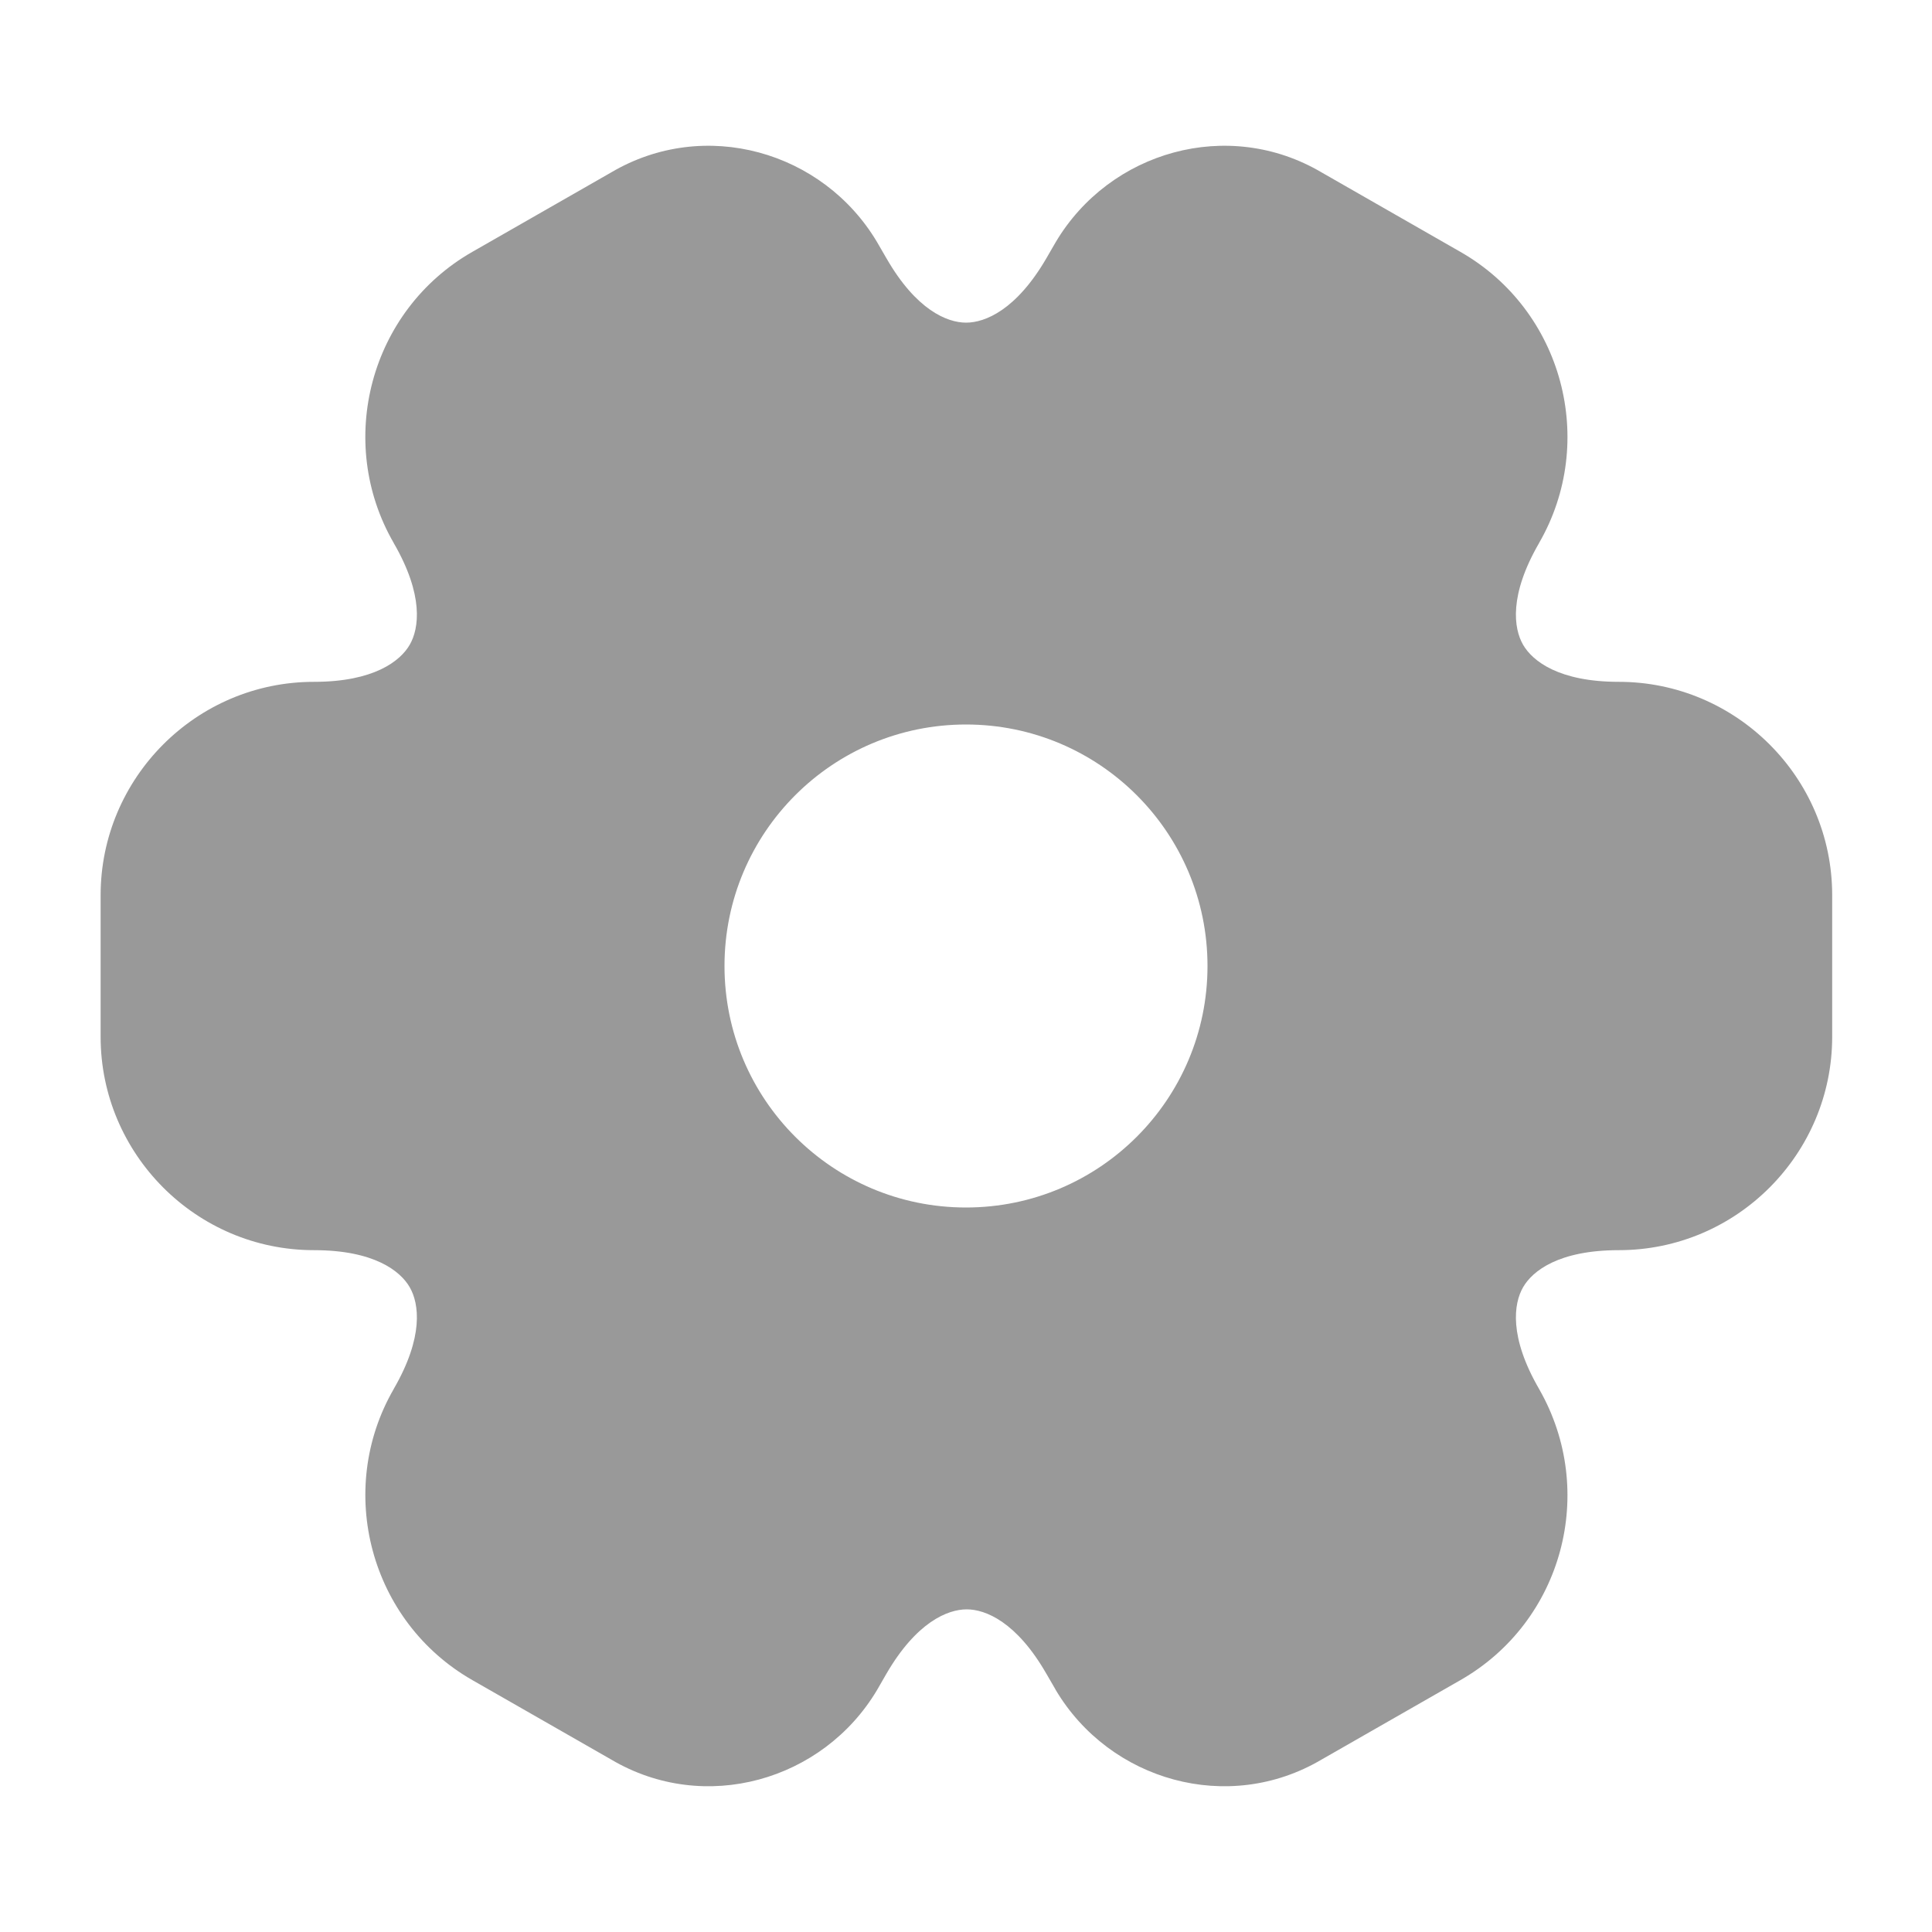
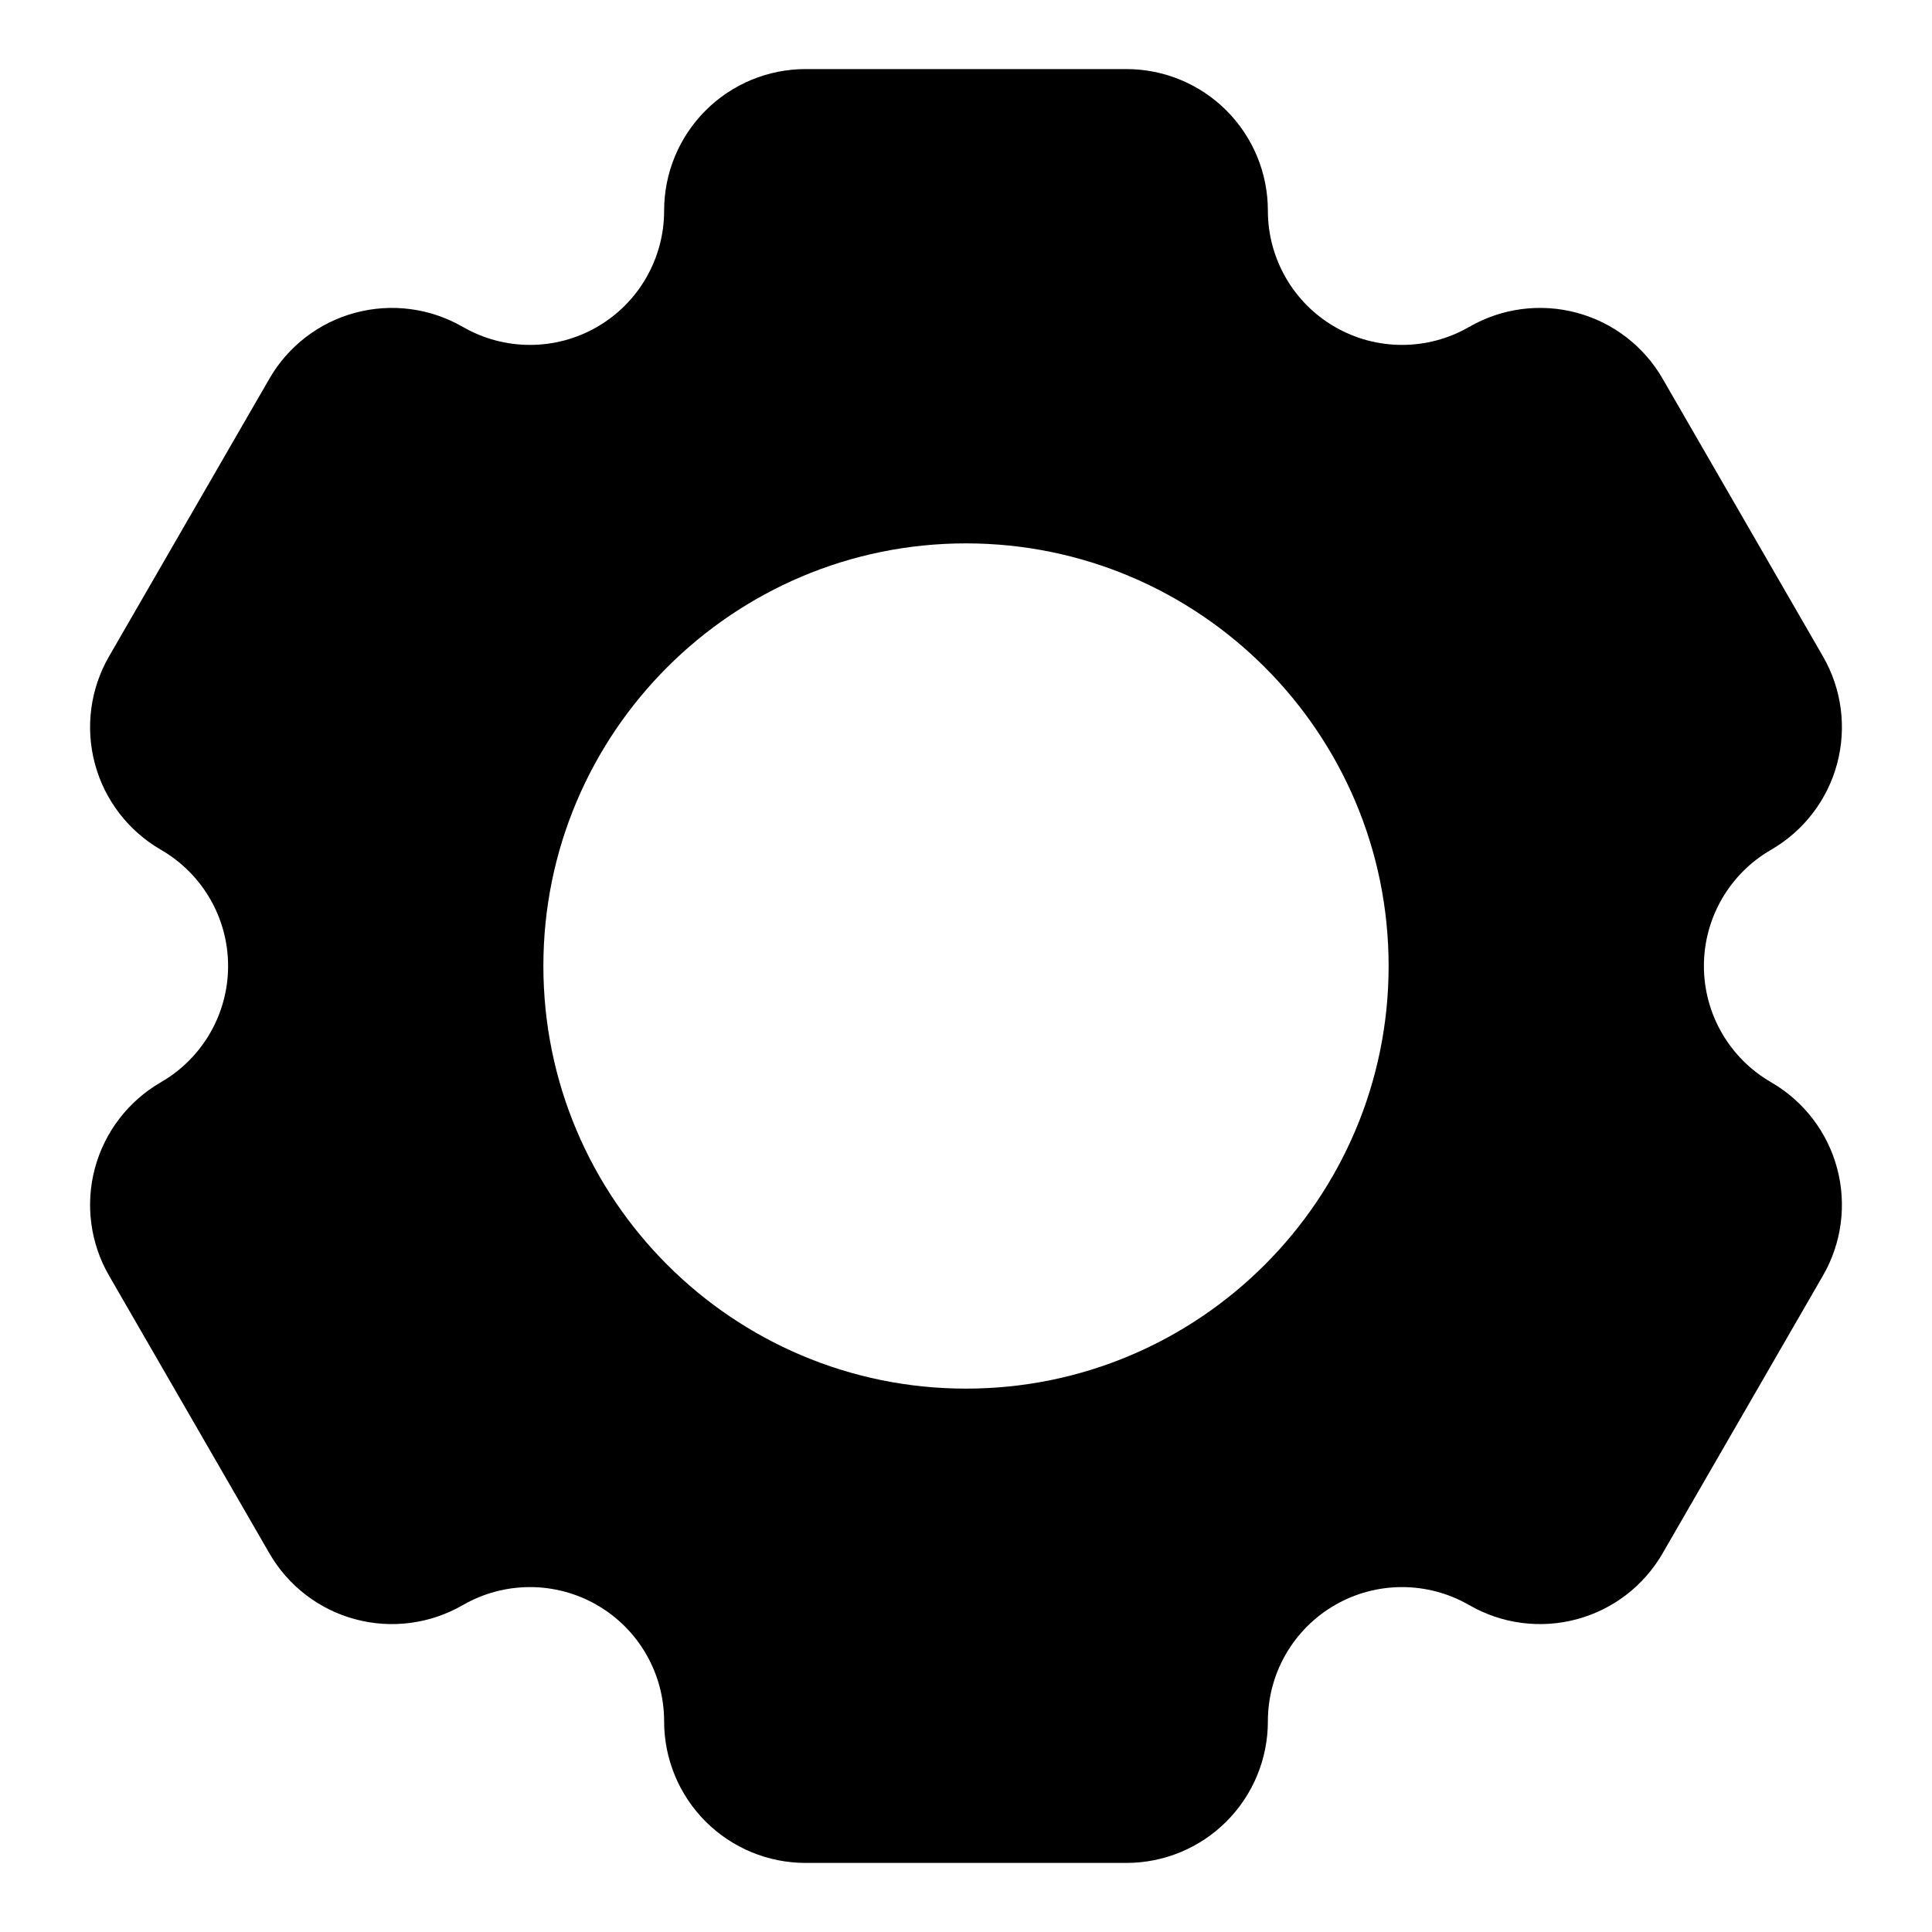
- <svg xmlns="http://www.w3.org/2000/svg" width="800px" height="800px" viewBox="0 0 24 24" fill="#999999">
-   <g id="style=fill">
-     <g id="setting">
-       <path id="Subtract" fill-rule="evenodd" clip-rule="evenodd" d="M10.895 3.007C10.223 1.877 8.752 1.457 7.592 2.142L5.867 3.129C4.595 3.856 4.164 5.487 4.891 6.745L4.891 6.746C5.266 7.393 5.207 7.806 5.09 8.009C4.973 8.212 4.645 8.47 3.9 8.47C2.433 8.47 1.25 9.668 1.25 11.12V12.88C1.25 14.332 2.433 15.53 3.9 15.53C4.645 15.53 4.973 15.787 5.09 15.991C5.207 16.194 5.266 16.607 4.891 17.254L4.891 17.255C4.164 18.513 4.596 20.144 5.868 20.871L7.593 21.858C8.752 22.543 10.223 22.123 10.895 20.994L11.009 20.796C11.384 20.149 11.773 19.992 12.009 19.992C12.243 19.992 12.629 20.148 12.999 20.793L13.001 20.796L13.111 20.986L13.115 20.994C13.787 22.123 15.258 22.543 16.417 21.858L18.142 20.871C19.416 20.143 19.844 18.523 19.121 17.258L19.119 17.254C18.744 16.607 18.803 16.194 18.92 15.991C19.037 15.787 19.365 15.53 20.11 15.53C21.577 15.53 22.76 14.332 22.76 12.88V11.12C22.76 9.653 21.562 8.47 20.11 8.47C19.365 8.47 19.037 8.212 18.92 8.009C18.803 7.806 18.744 7.393 19.119 6.746L19.119 6.745C19.846 5.487 19.415 3.856 18.142 3.129L16.418 2.142C15.258 1.457 13.787 1.877 13.115 3.007L13.001 3.204C12.626 3.851 12.237 4.008 12.001 4.008C11.767 4.008 11.381 3.852 11.011 3.207L11.009 3.204L10.899 3.014L10.895 3.007ZM15 12C15 13.657 13.657 15 12 15C10.343 15 9 13.657 9 12C9 10.343 10.343 9 12 9C13.657 9 15 10.343 15 12Z" fill="#999999" />
-     </g>
-   </g>
+ <svg xmlns="http://www.w3.org/2000/svg" fill="#000000" width="800px" height="800px" viewBox="0 0 32 32" style="fill-rule:evenodd;clip-rule:evenodd;stroke-linejoin:round;stroke-miterlimit:2;" version="1.1" xml:space="preserve">
+   <path d="M24.336,5.414l-0.003,0.001c-0.687,0.397 -1.535,0.397 -2.222,0c-0.687,-0.396 -1.111,-1.13 -1.111,-1.924l0,-0.003c-0,-0.622 -0.247,-1.218 -0.687,-1.658c-0.439,-0.439 -1.035,-0.686 -1.657,-0.686c-1.477,-0 -3.835,-0 -5.312,-0c-0.622,-0 -1.218,0.247 -1.657,0.686c-0.44,0.44 -0.687,1.036 -0.687,1.658l0,0.003c0,0.794 -0.424,1.528 -1.111,1.924c-0.687,0.397 -1.535,0.397 -2.222,0l-0.003,-0.001c-0.538,-0.311 -1.178,-0.395 -1.779,-0.234c-0.6,0.16 -1.112,0.553 -1.423,1.092c-0.738,1.279 -1.918,3.321 -2.656,4.6c-0.311,0.538 -0.395,1.178 -0.234,1.779c0.161,0.6 0.554,1.112 1.092,1.423l0.003,0.002c0.687,0.397 1.111,1.13 1.111,1.924c-0,0.794 -0.424,1.527 -1.111,1.924l-0.003,0.002c-0.538,0.311 -0.931,0.823 -1.092,1.423c-0.161,0.601 -0.077,1.241 0.234,1.779c0.738,1.279 1.918,3.321 2.656,4.6c0.311,0.539 0.823,0.932 1.423,1.092c0.601,0.161 1.241,0.077 1.779,-0.234l0.003,-0.001c0.687,-0.397 1.535,-0.397 2.222,-0c0.687,0.396 1.111,1.13 1.111,1.924l-0,0.003c0,0.622 0.247,1.218 0.687,1.658c0.439,0.439 1.035,0.686 1.657,0.686c1.477,0 3.835,0 5.312,0c0.622,0 1.218,-0.247 1.657,-0.686c0.44,-0.44 0.687,-1.036 0.687,-1.658l-0,-0.003c-0,-0.794 0.424,-1.528 1.111,-1.924c0.687,-0.397 1.535,-0.397 2.222,-0l0.003,0.001c0.538,0.311 1.178,0.395 1.779,0.234c0.6,-0.16 1.112,-0.553 1.423,-1.092c0.738,-1.279 1.918,-3.321 2.656,-4.6c0.311,-0.538 0.395,-1.178 0.234,-1.779c-0.161,-0.6 -0.554,-1.112 -1.092,-1.423l-0.003,-0.002c-0.687,-0.397 -1.111,-1.13 -1.111,-1.924c0,-0.794 0.424,-1.527 1.111,-1.924l0.003,-0.002c0.538,-0.311 0.931,-0.823 1.092,-1.423c0.161,-0.601 0.077,-1.241 -0.234,-1.779c-0.738,-1.279 -1.918,-3.321 -2.656,-4.6c-0.311,-0.539 -0.823,-0.932 -1.423,-1.092c-0.601,-0.161 -1.241,-0.077 -1.779,0.234Zm-8.336,3.586c-3.863,0 -7,3.137 -7,7c0,3.863 3.137,7 7,7c3.863,0 7,-3.137 7,-7c0,-3.863 -3.137,-7 -7,-7Z" />
+   <g id="Icon" />
</svg>
